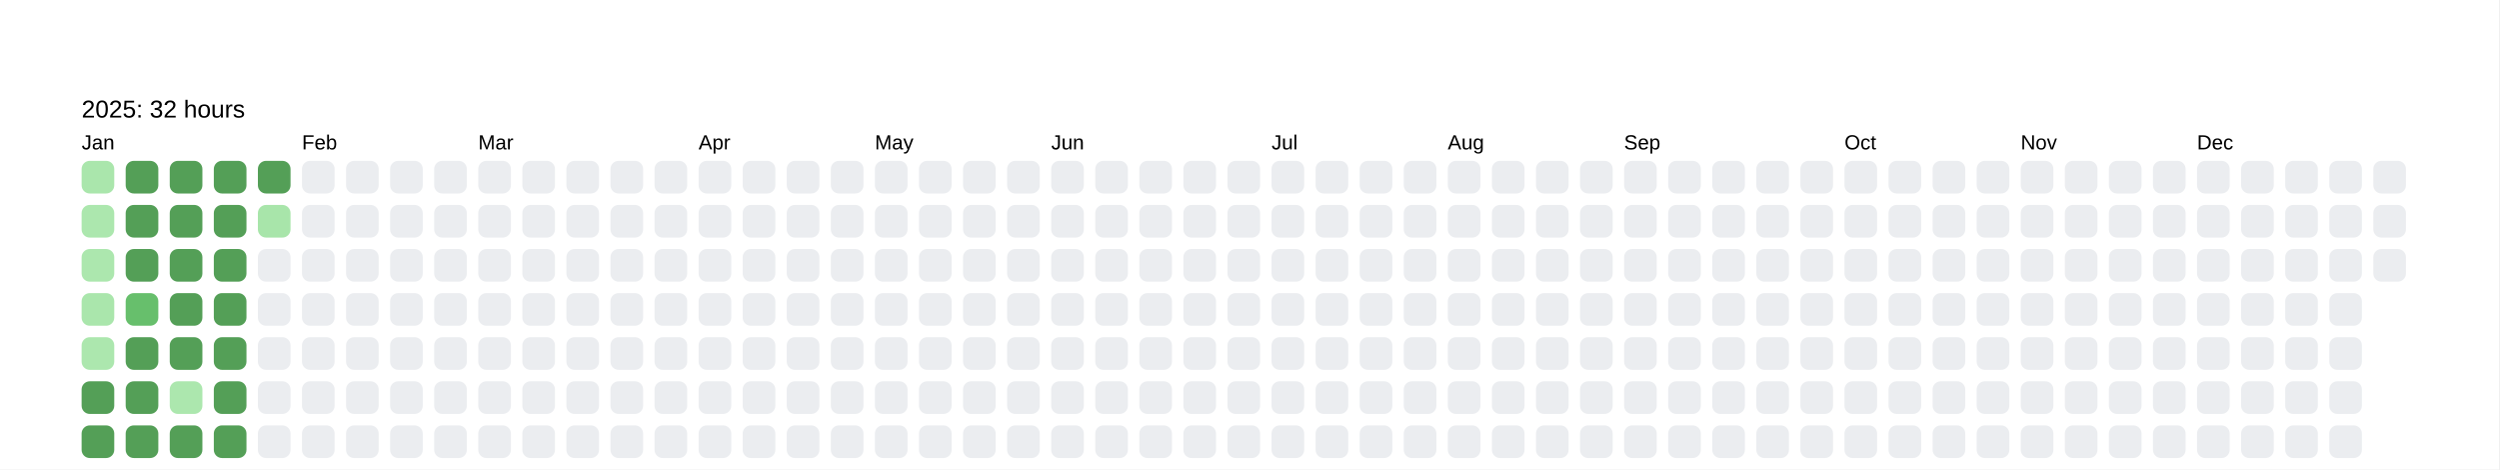
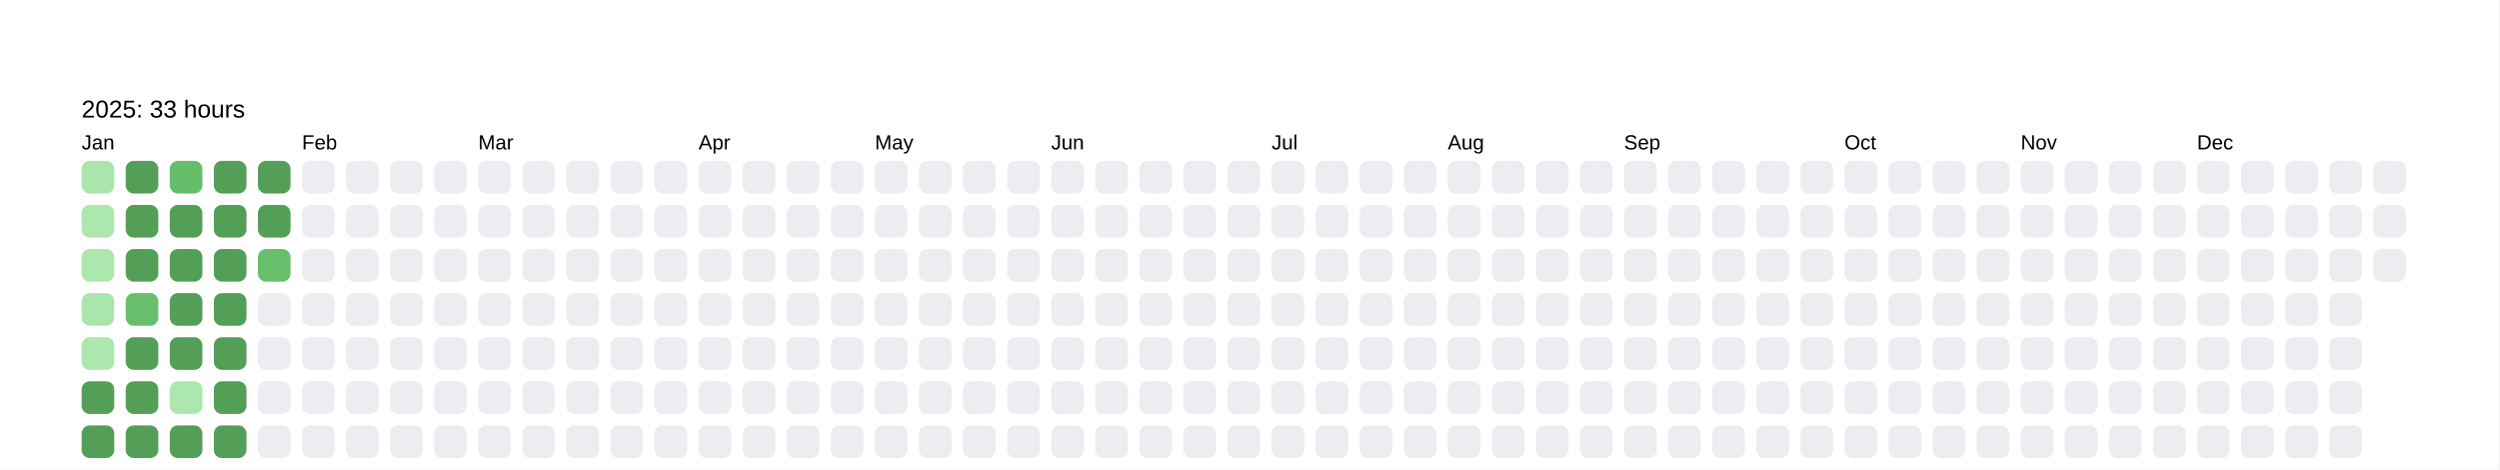
<svg xmlns="http://www.w3.org/2000/svg" baseProfile="full" height="57.5mm" version="1.1" viewBox="0,0,306.2,57.5" width="306.2mm">
  <defs />
  <rect fill="#FFFFFF" height="57.5" width="306.2" x="0" y="0" />
  <text fill="#000000" style="font-size:6px; font-family:Arial; font-weight:bold;" x="10" y="10" />
-   <text fill="#000000" style="font-size:3px; font-family:Arial;" x="10" y="14.4">2025: 32 hours</text>
+   <text fill="#000000" style="font-size:3px; font-family:Arial;" x="10" y="14.4">2025: 33 hours</text>
  <text fill="#000000" style="font-size:2.5px; font-family:Arial" x="10" y="18.3">Jan</text>
  <rect fill="#aae6ac" height="4" rx="1" ry="1" width="4" x="10" y="19.7" />
  <rect fill="#ace7ae" height="4" rx="1" ry="1" width="4" x="10" y="25.1" />
  <rect fill="#ace7ae" height="4" rx="1" ry="1" width="4" x="10" y="30.5" />
  <rect fill="#aae6ac" height="4" rx="1" ry="1" width="4" x="10" y="35.9" />
  <rect fill="#ace7ae" height="4" rx="1" ry="1" width="4" x="10" y="41.3" />
  <rect fill="#549F57" height="4" rx="1" ry="1" width="4" x="10" y="46.7" />
  <rect fill="#549F57" height="4" rx="1" ry="1" width="4" x="10" y="52.1" />
  <rect fill="#549F57" height="4" rx="1" ry="1" width="4" x="15.4" y="19.7" />
  <rect fill="#549F57" height="4" rx="1" ry="1" width="4" x="15.4" y="25.1" />
  <rect fill="#549F57" height="4" rx="1" ry="1" width="4" x="15.4" y="30.5" />
  <rect fill="#67bf6c" height="4" rx="1" ry="1" width="4" x="15.4" y="35.9" />
  <rect fill="#549F57" height="4" rx="1" ry="1" width="4" x="15.4" y="41.3" />
  <rect fill="#549F57" height="4" rx="1" ry="1" width="4" x="15.4" y="46.7" />
  <rect fill="#549F57" height="4" rx="1" ry="1" width="4" x="15.4" y="52.1" />
-   <rect fill="#549F57" height="4" rx="1" ry="1" width="4" x="20.8" y="19.7" />
+   <rect fill="#66be6b" height="4" rx="1" ry="1" width="4" x="20.8" y="19.7" />
  <rect fill="#549F57" height="4" rx="1" ry="1" width="4" x="20.8" y="25.1" />
  <rect fill="#549F57" height="4" rx="1" ry="1" width="4" x="20.8" y="30.5" />
  <rect fill="#549F57" height="4" rx="1" ry="1" width="4" x="20.8" y="35.9" />
  <rect fill="#549F57" height="4" rx="1" ry="1" width="4" x="20.8" y="41.3" />
  <rect fill="#ace7ae" height="4" rx="1" ry="1" width="4" x="20.8" y="46.7" />
  <rect fill="#549F57" height="4" rx="1" ry="1" width="4" x="20.8" y="52.1" />
  <rect fill="#549F57" height="4" rx="1" ry="1" width="4" x="26.2" y="19.7" />
  <rect fill="#549F57" height="4" rx="1" ry="1" width="4" x="26.2" y="25.1" />
  <rect fill="#549F57" height="4" rx="1" ry="1" width="4" x="26.2" y="30.5" />
  <rect fill="#549F57" height="4" rx="1" ry="1" width="4" x="26.2" y="35.9" />
  <rect fill="#549F57" height="4" rx="1" ry="1" width="4" x="26.2" y="41.3" />
  <rect fill="#549F57" height="4" rx="1" ry="1" width="4" x="26.2" y="46.7" />
  <rect fill="#549F57" height="4" rx="1" ry="1" width="4" x="26.2" y="52.1" />
  <rect fill="#549F57" height="4" rx="1" ry="1" width="4" x="31.6" y="19.7" />
-   <rect fill="#a8e5aa" height="4" rx="1" ry="1" width="4" x="31.6" y="25.1" />
-   <rect fill="#EBEDF0" height="4" rx="1" ry="1" width="4" x="31.6" y="30.5" />
+   <rect fill="#549F57" height="4" rx="1" ry="1" width="4" x="31.6" y="25.1" />
+   <rect fill="#67bf6c" height="4" rx="1" ry="1" width="4" x="31.6" y="30.5" />
  <rect fill="#EBEDF0" height="4" rx="1" ry="1" width="4" x="31.6" y="35.9" />
  <rect fill="#EBEDF0" height="4" rx="1" ry="1" width="4" x="31.6" y="41.3" />
  <rect fill="#EBEDF0" height="4" rx="1" ry="1" width="4" x="31.6" y="46.7" />
  <rect fill="#EBEDF0" height="4" rx="1" ry="1" width="4" x="31.6" y="52.1" />
  <text fill="#000000" style="font-size:2.5px; font-family:Arial" x="37.0" y="18.3">Feb</text>
  <rect fill="#EBEDF0" height="4" rx="1" ry="1" width="4" x="37.0" y="19.7" />
  <rect fill="#EBEDF0" height="4" rx="1" ry="1" width="4" x="37.0" y="25.1" />
  <rect fill="#EBEDF0" height="4" rx="1" ry="1" width="4" x="37.0" y="30.5" />
  <rect fill="#EBEDF0" height="4" rx="1" ry="1" width="4" x="37.0" y="35.9" />
  <rect fill="#EBEDF0" height="4" rx="1" ry="1" width="4" x="37.0" y="41.3" />
  <rect fill="#EBEDF0" height="4" rx="1" ry="1" width="4" x="37.0" y="46.7" />
  <rect fill="#EBEDF0" height="4" rx="1" ry="1" width="4" x="37.0" y="52.1" />
  <rect fill="#EBEDF0" height="4" rx="1" ry="1" width="4" x="42.4" y="19.7" />
  <rect fill="#EBEDF0" height="4" rx="1" ry="1" width="4" x="42.4" y="25.1" />
  <rect fill="#EBEDF0" height="4" rx="1" ry="1" width="4" x="42.4" y="30.5" />
  <rect fill="#EBEDF0" height="4" rx="1" ry="1" width="4" x="42.4" y="35.9" />
  <rect fill="#EBEDF0" height="4" rx="1" ry="1" width="4" x="42.4" y="41.3" />
  <rect fill="#EBEDF0" height="4" rx="1" ry="1" width="4" x="42.4" y="46.7" />
  <rect fill="#EBEDF0" height="4" rx="1" ry="1" width="4" x="42.4" y="52.1" />
  <rect fill="#EBEDF0" height="4" rx="1" ry="1" width="4" x="47.8" y="19.7" />
  <rect fill="#EBEDF0" height="4" rx="1" ry="1" width="4" x="47.8" y="25.1" />
  <rect fill="#EBEDF0" height="4" rx="1" ry="1" width="4" x="47.8" y="30.5" />
  <rect fill="#EBEDF0" height="4" rx="1" ry="1" width="4" x="47.8" y="35.9" />
  <rect fill="#EBEDF0" height="4" rx="1" ry="1" width="4" x="47.8" y="41.3" />
  <rect fill="#EBEDF0" height="4" rx="1" ry="1" width="4" x="47.8" y="46.7" />
  <rect fill="#EBEDF0" height="4" rx="1" ry="1" width="4" x="47.8" y="52.1" />
  <rect fill="#EBEDF0" height="4" rx="1" ry="1" width="4" x="53.2" y="19.7" />
  <rect fill="#EBEDF0" height="4" rx="1" ry="1" width="4" x="53.2" y="25.1" />
  <rect fill="#EBEDF0" height="4" rx="1" ry="1" width="4" x="53.2" y="30.5" />
  <rect fill="#EBEDF0" height="4" rx="1" ry="1" width="4" x="53.2" y="35.9" />
  <rect fill="#EBEDF0" height="4" rx="1" ry="1" width="4" x="53.2" y="41.3" />
  <rect fill="#EBEDF0" height="4" rx="1" ry="1" width="4" x="53.2" y="46.7" />
  <rect fill="#EBEDF0" height="4" rx="1" ry="1" width="4" x="53.2" y="52.1" />
  <text fill="#000000" style="font-size:2.5px; font-family:Arial" x="58.6" y="18.3">Mar</text>
  <rect fill="#EBEDF0" height="4" rx="1" ry="1" width="4" x="58.6" y="19.7" />
  <rect fill="#EBEDF0" height="4" rx="1" ry="1" width="4" x="58.6" y="25.1" />
  <rect fill="#EBEDF0" height="4" rx="1" ry="1" width="4" x="58.6" y="30.5" />
  <rect fill="#EBEDF0" height="4" rx="1" ry="1" width="4" x="58.6" y="35.9" />
  <rect fill="#EBEDF0" height="4" rx="1" ry="1" width="4" x="58.6" y="41.3" />
  <rect fill="#EBEDF0" height="4" rx="1" ry="1" width="4" x="58.6" y="46.7" />
  <rect fill="#EBEDF0" height="4" rx="1" ry="1" width="4" x="58.6" y="52.1" />
  <rect fill="#EBEDF0" height="4" rx="1" ry="1" width="4" x="64" y="19.7" />
  <rect fill="#EBEDF0" height="4" rx="1" ry="1" width="4" x="64" y="25.1" />
  <rect fill="#EBEDF0" height="4" rx="1" ry="1" width="4" x="64" y="30.5" />
  <rect fill="#EBEDF0" height="4" rx="1" ry="1" width="4" x="64" y="35.9" />
  <rect fill="#EBEDF0" height="4" rx="1" ry="1" width="4" x="64" y="41.3" />
  <rect fill="#EBEDF0" height="4" rx="1" ry="1" width="4" x="64" y="46.7" />
  <rect fill="#EBEDF0" height="4" rx="1" ry="1" width="4" x="64" y="52.1" />
  <rect fill="#EBEDF0" height="4" rx="1" ry="1" width="4" x="69.4" y="19.7" />
  <rect fill="#EBEDF0" height="4" rx="1" ry="1" width="4" x="69.4" y="25.1" />
  <rect fill="#EBEDF0" height="4" rx="1" ry="1" width="4" x="69.4" y="30.5" />
  <rect fill="#EBEDF0" height="4" rx="1" ry="1" width="4" x="69.4" y="35.9" />
  <rect fill="#EBEDF0" height="4" rx="1" ry="1" width="4" x="69.4" y="41.3" />
  <rect fill="#EBEDF0" height="4" rx="1" ry="1" width="4" x="69.4" y="46.7" />
  <rect fill="#EBEDF0" height="4" rx="1" ry="1" width="4" x="69.4" y="52.1" />
  <rect fill="#EBEDF0" height="4" rx="1" ry="1" width="4" x="74.8" y="19.7" />
  <rect fill="#EBEDF0" height="4" rx="1" ry="1" width="4" x="74.8" y="25.1" />
  <rect fill="#EBEDF0" height="4" rx="1" ry="1" width="4" x="74.8" y="30.5" />
  <rect fill="#EBEDF0" height="4" rx="1" ry="1" width="4" x="74.8" y="35.9" />
  <rect fill="#EBEDF0" height="4" rx="1" ry="1" width="4" x="74.8" y="41.3" />
  <rect fill="#EBEDF0" height="4" rx="1" ry="1" width="4" x="74.8" y="46.7" />
  <rect fill="#EBEDF0" height="4" rx="1" ry="1" width="4" x="74.8" y="52.1" />
  <rect fill="#EBEDF0" height="4" rx="1" ry="1" width="4" x="80.2" y="19.7" />
  <rect fill="#EBEDF0" height="4" rx="1" ry="1" width="4" x="80.2" y="25.1" />
  <rect fill="#EBEDF0" height="4" rx="1" ry="1" width="4" x="80.2" y="30.5" />
  <rect fill="#EBEDF0" height="4" rx="1" ry="1" width="4" x="80.2" y="35.9" />
  <rect fill="#EBEDF0" height="4" rx="1" ry="1" width="4" x="80.2" y="41.3" />
  <rect fill="#EBEDF0" height="4" rx="1" ry="1" width="4" x="80.2" y="46.7" />
  <rect fill="#EBEDF0" height="4" rx="1" ry="1" width="4" x="80.2" y="52.1" />
  <text fill="#000000" style="font-size:2.5px; font-family:Arial" x="85.6" y="18.3">Apr</text>
  <rect fill="#EBEDF0" height="4" rx="1" ry="1" width="4" x="85.6" y="19.7" />
  <rect fill="#EBEDF0" height="4" rx="1" ry="1" width="4" x="85.6" y="25.1" />
  <rect fill="#EBEDF0" height="4" rx="1" ry="1" width="4" x="85.6" y="30.5" />
  <rect fill="#EBEDF0" height="4" rx="1" ry="1" width="4" x="85.6" y="35.9" />
  <rect fill="#EBEDF0" height="4" rx="1" ry="1" width="4" x="85.6" y="41.3" />
  <rect fill="#EBEDF0" height="4" rx="1" ry="1" width="4" x="85.6" y="46.7" />
  <rect fill="#EBEDF0" height="4" rx="1" ry="1" width="4" x="85.6" y="52.1" />
  <rect fill="#EBEDF0" height="4" rx="1" ry="1" width="4" x="91" y="19.7" />
  <rect fill="#EBEDF0" height="4" rx="1" ry="1" width="4" x="91" y="25.1" />
  <rect fill="#EBEDF0" height="4" rx="1" ry="1" width="4" x="91" y="30.5" />
  <rect fill="#EBEDF0" height="4" rx="1" ry="1" width="4" x="91" y="35.9" />
  <rect fill="#EBEDF0" height="4" rx="1" ry="1" width="4" x="91" y="41.3" />
  <rect fill="#EBEDF0" height="4" rx="1" ry="1" width="4" x="91" y="46.7" />
  <rect fill="#EBEDF0" height="4" rx="1" ry="1" width="4" x="91" y="52.1" />
  <rect fill="#EBEDF0" height="4" rx="1" ry="1" width="4" x="96.4" y="19.7" />
  <rect fill="#EBEDF0" height="4" rx="1" ry="1" width="4" x="96.4" y="25.1" />
  <rect fill="#EBEDF0" height="4" rx="1" ry="1" width="4" x="96.4" y="30.5" />
  <rect fill="#EBEDF0" height="4" rx="1" ry="1" width="4" x="96.4" y="35.9" />
  <rect fill="#EBEDF0" height="4" rx="1" ry="1" width="4" x="96.4" y="41.3" />
  <rect fill="#EBEDF0" height="4" rx="1" ry="1" width="4" x="96.4" y="46.7" />
  <rect fill="#EBEDF0" height="4" rx="1" ry="1" width="4" x="96.4" y="52.1" />
  <rect fill="#EBEDF0" height="4" rx="1" ry="1" width="4" x="101.8" y="19.7" />
  <rect fill="#EBEDF0" height="4" rx="1" ry="1" width="4" x="101.8" y="25.1" />
  <rect fill="#EBEDF0" height="4" rx="1" ry="1" width="4" x="101.8" y="30.5" />
  <rect fill="#EBEDF0" height="4" rx="1" ry="1" width="4" x="101.8" y="35.9" />
  <rect fill="#EBEDF0" height="4" rx="1" ry="1" width="4" x="101.8" y="41.3" />
  <rect fill="#EBEDF0" height="4" rx="1" ry="1" width="4" x="101.8" y="46.7" />
  <rect fill="#EBEDF0" height="4" rx="1" ry="1" width="4" x="101.8" y="52.1" />
  <text fill="#000000" style="font-size:2.5px; font-family:Arial" x="107.2" y="18.3">May</text>
  <rect fill="#EBEDF0" height="4" rx="1" ry="1" width="4" x="107.2" y="19.7" />
  <rect fill="#EBEDF0" height="4" rx="1" ry="1" width="4" x="107.2" y="25.1" />
  <rect fill="#EBEDF0" height="4" rx="1" ry="1" width="4" x="107.2" y="30.5" />
  <rect fill="#EBEDF0" height="4" rx="1" ry="1" width="4" x="107.2" y="35.9" />
  <rect fill="#EBEDF0" height="4" rx="1" ry="1" width="4" x="107.2" y="41.3" />
  <rect fill="#EBEDF0" height="4" rx="1" ry="1" width="4" x="107.2" y="46.7" />
  <rect fill="#EBEDF0" height="4" rx="1" ry="1" width="4" x="107.2" y="52.1" />
  <rect fill="#EBEDF0" height="4" rx="1" ry="1" width="4" x="112.6" y="19.7" />
  <rect fill="#EBEDF0" height="4" rx="1" ry="1" width="4" x="112.6" y="25.1" />
  <rect fill="#EBEDF0" height="4" rx="1" ry="1" width="4" x="112.6" y="30.5" />
  <rect fill="#EBEDF0" height="4" rx="1" ry="1" width="4" x="112.6" y="35.9" />
  <rect fill="#EBEDF0" height="4" rx="1" ry="1" width="4" x="112.6" y="41.3" />
  <rect fill="#EBEDF0" height="4" rx="1" ry="1" width="4" x="112.6" y="46.7" />
  <rect fill="#EBEDF0" height="4" rx="1" ry="1" width="4" x="112.6" y="52.1" />
  <rect fill="#EBEDF0" height="4" rx="1" ry="1" width="4" x="118" y="19.7" />
  <rect fill="#EBEDF0" height="4" rx="1" ry="1" width="4" x="118" y="25.1" />
  <rect fill="#EBEDF0" height="4" rx="1" ry="1" width="4" x="118" y="30.5" />
  <rect fill="#EBEDF0" height="4" rx="1" ry="1" width="4" x="118" y="35.9" />
  <rect fill="#EBEDF0" height="4" rx="1" ry="1" width="4" x="118" y="41.3" />
  <rect fill="#EBEDF0" height="4" rx="1" ry="1" width="4" x="118" y="46.7" />
  <rect fill="#EBEDF0" height="4" rx="1" ry="1" width="4" x="118" y="52.1" />
  <rect fill="#EBEDF0" height="4" rx="1" ry="1" width="4" x="123.4" y="19.7" />
  <rect fill="#EBEDF0" height="4" rx="1" ry="1" width="4" x="123.4" y="25.1" />
  <rect fill="#EBEDF0" height="4" rx="1" ry="1" width="4" x="123.4" y="30.5" />
  <rect fill="#EBEDF0" height="4" rx="1" ry="1" width="4" x="123.4" y="35.9" />
  <rect fill="#EBEDF0" height="4" rx="1" ry="1" width="4" x="123.4" y="41.3" />
  <rect fill="#EBEDF0" height="4" rx="1" ry="1" width="4" x="123.4" y="46.7" />
  <rect fill="#EBEDF0" height="4" rx="1" ry="1" width="4" x="123.4" y="52.1" />
  <text fill="#000000" style="font-size:2.5px; font-family:Arial" x="128.8" y="18.3">Jun</text>
  <rect fill="#EBEDF0" height="4" rx="1" ry="1" width="4" x="128.8" y="19.7" />
  <rect fill="#EBEDF0" height="4" rx="1" ry="1" width="4" x="128.8" y="25.1" />
  <rect fill="#EBEDF0" height="4" rx="1" ry="1" width="4" x="128.8" y="30.5" />
  <rect fill="#EBEDF0" height="4" rx="1" ry="1" width="4" x="128.8" y="35.9" />
  <rect fill="#EBEDF0" height="4" rx="1" ry="1" width="4" x="128.8" y="41.3" />
  <rect fill="#EBEDF0" height="4" rx="1" ry="1" width="4" x="128.8" y="46.7" />
  <rect fill="#EBEDF0" height="4" rx="1" ry="1" width="4" x="128.8" y="52.1" />
  <rect fill="#EBEDF0" height="4" rx="1" ry="1" width="4" x="134.2" y="19.7" />
  <rect fill="#EBEDF0" height="4" rx="1" ry="1" width="4" x="134.2" y="25.1" />
  <rect fill="#EBEDF0" height="4" rx="1" ry="1" width="4" x="134.2" y="30.5" />
  <rect fill="#EBEDF0" height="4" rx="1" ry="1" width="4" x="134.2" y="35.9" />
  <rect fill="#EBEDF0" height="4" rx="1" ry="1" width="4" x="134.2" y="41.3" />
  <rect fill="#EBEDF0" height="4" rx="1" ry="1" width="4" x="134.2" y="46.7" />
  <rect fill="#EBEDF0" height="4" rx="1" ry="1" width="4" x="134.2" y="52.1" />
  <rect fill="#EBEDF0" height="4" rx="1" ry="1" width="4" x="139.6" y="19.7" />
  <rect fill="#EBEDF0" height="4" rx="1" ry="1" width="4" x="139.6" y="25.1" />
  <rect fill="#EBEDF0" height="4" rx="1" ry="1" width="4" x="139.6" y="30.5" />
  <rect fill="#EBEDF0" height="4" rx="1" ry="1" width="4" x="139.6" y="35.9" />
  <rect fill="#EBEDF0" height="4" rx="1" ry="1" width="4" x="139.6" y="41.3" />
  <rect fill="#EBEDF0" height="4" rx="1" ry="1" width="4" x="139.6" y="46.7" />
  <rect fill="#EBEDF0" height="4" rx="1" ry="1" width="4" x="139.6" y="52.1" />
  <rect fill="#EBEDF0" height="4" rx="1" ry="1" width="4" x="145" y="19.7" />
  <rect fill="#EBEDF0" height="4" rx="1" ry="1" width="4" x="145" y="25.1" />
  <rect fill="#EBEDF0" height="4" rx="1" ry="1" width="4" x="145" y="30.5" />
  <rect fill="#EBEDF0" height="4" rx="1" ry="1" width="4" x="145" y="35.9" />
  <rect fill="#EBEDF0" height="4" rx="1" ry="1" width="4" x="145" y="41.3" />
  <rect fill="#EBEDF0" height="4" rx="1" ry="1" width="4" x="145" y="46.7" />
  <rect fill="#EBEDF0" height="4" rx="1" ry="1" width="4" x="145" y="52.1" />
  <rect fill="#EBEDF0" height="4" rx="1" ry="1" width="4" x="150.4" y="19.7" />
  <rect fill="#EBEDF0" height="4" rx="1" ry="1" width="4" x="150.4" y="25.1" />
  <rect fill="#EBEDF0" height="4" rx="1" ry="1" width="4" x="150.4" y="30.5" />
  <rect fill="#EBEDF0" height="4" rx="1" ry="1" width="4" x="150.4" y="35.9" />
  <rect fill="#EBEDF0" height="4" rx="1" ry="1" width="4" x="150.4" y="41.3" />
  <rect fill="#EBEDF0" height="4" rx="1" ry="1" width="4" x="150.4" y="46.7" />
  <rect fill="#EBEDF0" height="4" rx="1" ry="1" width="4" x="150.4" y="52.1" />
  <text fill="#000000" style="font-size:2.5px; font-family:Arial" x="155.8" y="18.3">Jul</text>
  <rect fill="#EBEDF0" height="4" rx="1" ry="1" width="4" x="155.8" y="19.7" />
  <rect fill="#EBEDF0" height="4" rx="1" ry="1" width="4" x="155.8" y="25.1" />
  <rect fill="#EBEDF0" height="4" rx="1" ry="1" width="4" x="155.8" y="30.5" />
  <rect fill="#EBEDF0" height="4" rx="1" ry="1" width="4" x="155.8" y="35.9" />
  <rect fill="#EBEDF0" height="4" rx="1" ry="1" width="4" x="155.8" y="41.3" />
  <rect fill="#EBEDF0" height="4" rx="1" ry="1" width="4" x="155.8" y="46.7" />
  <rect fill="#EBEDF0" height="4" rx="1" ry="1" width="4" x="155.8" y="52.1" />
  <rect fill="#EBEDF0" height="4" rx="1" ry="1" width="4" x="161.2" y="19.7" />
  <rect fill="#EBEDF0" height="4" rx="1" ry="1" width="4" x="161.2" y="25.1" />
  <rect fill="#EBEDF0" height="4" rx="1" ry="1" width="4" x="161.2" y="30.5" />
  <rect fill="#EBEDF0" height="4" rx="1" ry="1" width="4" x="161.2" y="35.9" />
  <rect fill="#EBEDF0" height="4" rx="1" ry="1" width="4" x="161.2" y="41.3" />
  <rect fill="#EBEDF0" height="4" rx="1" ry="1" width="4" x="161.2" y="46.7" />
  <rect fill="#EBEDF0" height="4" rx="1" ry="1" width="4" x="161.2" y="52.1" />
  <rect fill="#EBEDF0" height="4" rx="1" ry="1" width="4" x="166.6" y="19.7" />
  <rect fill="#EBEDF0" height="4" rx="1" ry="1" width="4" x="166.6" y="25.1" />
  <rect fill="#EBEDF0" height="4" rx="1" ry="1" width="4" x="166.6" y="30.5" />
  <rect fill="#EBEDF0" height="4" rx="1" ry="1" width="4" x="166.6" y="35.9" />
  <rect fill="#EBEDF0" height="4" rx="1" ry="1" width="4" x="166.6" y="41.3" />
  <rect fill="#EBEDF0" height="4" rx="1" ry="1" width="4" x="166.6" y="46.7" />
  <rect fill="#EBEDF0" height="4" rx="1" ry="1" width="4" x="166.6" y="52.1" />
  <rect fill="#EBEDF0" height="4" rx="1" ry="1" width="4" x="172" y="19.7" />
  <rect fill="#EBEDF0" height="4" rx="1" ry="1" width="4" x="172" y="25.1" />
  <rect fill="#EBEDF0" height="4" rx="1" ry="1" width="4" x="172" y="30.5" />
  <rect fill="#EBEDF0" height="4" rx="1" ry="1" width="4" x="172" y="35.9" />
  <rect fill="#EBEDF0" height="4" rx="1" ry="1" width="4" x="172" y="41.3" />
  <rect fill="#EBEDF0" height="4" rx="1" ry="1" width="4" x="172" y="46.7" />
  <rect fill="#EBEDF0" height="4" rx="1" ry="1" width="4" x="172" y="52.1" />
  <text fill="#000000" style="font-size:2.5px; font-family:Arial" x="177.4" y="18.3">Aug</text>
  <rect fill="#EBEDF0" height="4" rx="1" ry="1" width="4" x="177.4" y="19.7" />
  <rect fill="#EBEDF0" height="4" rx="1" ry="1" width="4" x="177.4" y="25.1" />
  <rect fill="#EBEDF0" height="4" rx="1" ry="1" width="4" x="177.4" y="30.5" />
  <rect fill="#EBEDF0" height="4" rx="1" ry="1" width="4" x="177.4" y="35.9" />
  <rect fill="#EBEDF0" height="4" rx="1" ry="1" width="4" x="177.4" y="41.3" />
  <rect fill="#EBEDF0" height="4" rx="1" ry="1" width="4" x="177.4" y="46.7" />
  <rect fill="#EBEDF0" height="4" rx="1" ry="1" width="4" x="177.4" y="52.1" />
  <rect fill="#EBEDF0" height="4" rx="1" ry="1" width="4" x="182.8" y="19.7" />
  <rect fill="#EBEDF0" height="4" rx="1" ry="1" width="4" x="182.8" y="25.1" />
  <rect fill="#EBEDF0" height="4" rx="1" ry="1" width="4" x="182.8" y="30.5" />
  <rect fill="#EBEDF0" height="4" rx="1" ry="1" width="4" x="182.8" y="35.9" />
  <rect fill="#EBEDF0" height="4" rx="1" ry="1" width="4" x="182.8" y="41.3" />
  <rect fill="#EBEDF0" height="4" rx="1" ry="1" width="4" x="182.8" y="46.7" />
  <rect fill="#EBEDF0" height="4" rx="1" ry="1" width="4" x="182.8" y="52.1" />
  <rect fill="#EBEDF0" height="4" rx="1" ry="1" width="4" x="188.2" y="19.7" />
  <rect fill="#EBEDF0" height="4" rx="1" ry="1" width="4" x="188.2" y="25.1" />
  <rect fill="#EBEDF0" height="4" rx="1" ry="1" width="4" x="188.2" y="30.5" />
  <rect fill="#EBEDF0" height="4" rx="1" ry="1" width="4" x="188.2" y="35.9" />
  <rect fill="#EBEDF0" height="4" rx="1" ry="1" width="4" x="188.2" y="41.3" />
  <rect fill="#EBEDF0" height="4" rx="1" ry="1" width="4" x="188.2" y="46.7" />
  <rect fill="#EBEDF0" height="4" rx="1" ry="1" width="4" x="188.2" y="52.1" />
  <rect fill="#EBEDF0" height="4" rx="1" ry="1" width="4" x="193.6" y="19.7" />
  <rect fill="#EBEDF0" height="4" rx="1" ry="1" width="4" x="193.6" y="25.1" />
  <rect fill="#EBEDF0" height="4" rx="1" ry="1" width="4" x="193.6" y="30.5" />
  <rect fill="#EBEDF0" height="4" rx="1" ry="1" width="4" x="193.6" y="35.9" />
  <rect fill="#EBEDF0" height="4" rx="1" ry="1" width="4" x="193.6" y="41.3" />
  <rect fill="#EBEDF0" height="4" rx="1" ry="1" width="4" x="193.6" y="46.7" />
  <rect fill="#EBEDF0" height="4" rx="1" ry="1" width="4" x="193.6" y="52.1" />
  <text fill="#000000" style="font-size:2.5px; font-family:Arial" x="199" y="18.3">Sep</text>
  <rect fill="#EBEDF0" height="4" rx="1" ry="1" width="4" x="199" y="19.7" />
  <rect fill="#EBEDF0" height="4" rx="1" ry="1" width="4" x="199" y="25.1" />
  <rect fill="#EBEDF0" height="4" rx="1" ry="1" width="4" x="199" y="30.5" />
  <rect fill="#EBEDF0" height="4" rx="1" ry="1" width="4" x="199" y="35.9" />
  <rect fill="#EBEDF0" height="4" rx="1" ry="1" width="4" x="199" y="41.3" />
  <rect fill="#EBEDF0" height="4" rx="1" ry="1" width="4" x="199" y="46.7" />
  <rect fill="#EBEDF0" height="4" rx="1" ry="1" width="4" x="199" y="52.1" />
  <rect fill="#EBEDF0" height="4" rx="1" ry="1" width="4" x="204.4" y="19.7" />
  <rect fill="#EBEDF0" height="4" rx="1" ry="1" width="4" x="204.4" y="25.1" />
  <rect fill="#EBEDF0" height="4" rx="1" ry="1" width="4" x="204.4" y="30.5" />
  <rect fill="#EBEDF0" height="4" rx="1" ry="1" width="4" x="204.4" y="35.9" />
  <rect fill="#EBEDF0" height="4" rx="1" ry="1" width="4" x="204.4" y="41.3" />
  <rect fill="#EBEDF0" height="4" rx="1" ry="1" width="4" x="204.4" y="46.7" />
  <rect fill="#EBEDF0" height="4" rx="1" ry="1" width="4" x="204.4" y="52.1" />
  <rect fill="#EBEDF0" height="4" rx="1" ry="1" width="4" x="209.8" y="19.7" />
  <rect fill="#EBEDF0" height="4" rx="1" ry="1" width="4" x="209.8" y="25.1" />
  <rect fill="#EBEDF0" height="4" rx="1" ry="1" width="4" x="209.8" y="30.5" />
  <rect fill="#EBEDF0" height="4" rx="1" ry="1" width="4" x="209.8" y="35.9" />
  <rect fill="#EBEDF0" height="4" rx="1" ry="1" width="4" x="209.8" y="41.3" />
  <rect fill="#EBEDF0" height="4" rx="1" ry="1" width="4" x="209.8" y="46.7" />
  <rect fill="#EBEDF0" height="4" rx="1" ry="1" width="4" x="209.8" y="52.1" />
  <rect fill="#EBEDF0" height="4" rx="1" ry="1" width="4" x="215.2" y="19.7" />
  <rect fill="#EBEDF0" height="4" rx="1" ry="1" width="4" x="215.2" y="25.1" />
  <rect fill="#EBEDF0" height="4" rx="1" ry="1" width="4" x="215.2" y="30.5" />
  <rect fill="#EBEDF0" height="4" rx="1" ry="1" width="4" x="215.2" y="35.9" />
  <rect fill="#EBEDF0" height="4" rx="1" ry="1" width="4" x="215.2" y="41.3" />
  <rect fill="#EBEDF0" height="4" rx="1" ry="1" width="4" x="215.2" y="46.7" />
  <rect fill="#EBEDF0" height="4" rx="1" ry="1" width="4" x="215.2" y="52.1" />
  <rect fill="#EBEDF0" height="4" rx="1" ry="1" width="4" x="220.6" y="19.7" />
  <rect fill="#EBEDF0" height="4" rx="1" ry="1" width="4" x="220.6" y="25.1" />
  <rect fill="#EBEDF0" height="4" rx="1" ry="1" width="4" x="220.6" y="30.5" />
  <rect fill="#EBEDF0" height="4" rx="1" ry="1" width="4" x="220.6" y="35.9" />
  <rect fill="#EBEDF0" height="4" rx="1" ry="1" width="4" x="220.6" y="41.3" />
  <rect fill="#EBEDF0" height="4" rx="1" ry="1" width="4" x="220.6" y="46.7" />
  <rect fill="#EBEDF0" height="4" rx="1" ry="1" width="4" x="220.6" y="52.1" />
  <text fill="#000000" style="font-size:2.5px; font-family:Arial" x="226" y="18.3">Oct</text>
  <rect fill="#EBEDF0" height="4" rx="1" ry="1" width="4" x="226" y="19.7" />
  <rect fill="#EBEDF0" height="4" rx="1" ry="1" width="4" x="226" y="25.1" />
  <rect fill="#EBEDF0" height="4" rx="1" ry="1" width="4" x="226" y="30.5" />
  <rect fill="#EBEDF0" height="4" rx="1" ry="1" width="4" x="226" y="35.9" />
  <rect fill="#EBEDF0" height="4" rx="1" ry="1" width="4" x="226" y="41.3" />
  <rect fill="#EBEDF0" height="4" rx="1" ry="1" width="4" x="226" y="46.7" />
  <rect fill="#EBEDF0" height="4" rx="1" ry="1" width="4" x="226" y="52.1" />
  <rect fill="#EBEDF0" height="4" rx="1" ry="1" width="4" x="231.4" y="19.7" />
  <rect fill="#EBEDF0" height="4" rx="1" ry="1" width="4" x="231.4" y="25.1" />
  <rect fill="#EBEDF0" height="4" rx="1" ry="1" width="4" x="231.4" y="30.5" />
  <rect fill="#EBEDF0" height="4" rx="1" ry="1" width="4" x="231.4" y="35.9" />
  <rect fill="#EBEDF0" height="4" rx="1" ry="1" width="4" x="231.4" y="41.3" />
  <rect fill="#EBEDF0" height="4" rx="1" ry="1" width="4" x="231.4" y="46.7" />
  <rect fill="#EBEDF0" height="4" rx="1" ry="1" width="4" x="231.4" y="52.1" />
  <rect fill="#EBEDF0" height="4" rx="1" ry="1" width="4" x="236.8" y="19.7" />
  <rect fill="#EBEDF0" height="4" rx="1" ry="1" width="4" x="236.8" y="25.1" />
  <rect fill="#EBEDF0" height="4" rx="1" ry="1" width="4" x="236.8" y="30.5" />
  <rect fill="#EBEDF0" height="4" rx="1" ry="1" width="4" x="236.8" y="35.9" />
  <rect fill="#EBEDF0" height="4" rx="1" ry="1" width="4" x="236.8" y="41.3" />
  <rect fill="#EBEDF0" height="4" rx="1" ry="1" width="4" x="236.8" y="46.7" />
  <rect fill="#EBEDF0" height="4" rx="1" ry="1" width="4" x="236.8" y="52.1" />
  <rect fill="#EBEDF0" height="4" rx="1" ry="1" width="4" x="242.2" y="19.7" />
  <rect fill="#EBEDF0" height="4" rx="1" ry="1" width="4" x="242.2" y="25.1" />
  <rect fill="#EBEDF0" height="4" rx="1" ry="1" width="4" x="242.2" y="30.5" />
  <rect fill="#EBEDF0" height="4" rx="1" ry="1" width="4" x="242.2" y="35.9" />
  <rect fill="#EBEDF0" height="4" rx="1" ry="1" width="4" x="242.2" y="41.3" />
  <rect fill="#EBEDF0" height="4" rx="1" ry="1" width="4" x="242.2" y="46.7" />
  <rect fill="#EBEDF0" height="4" rx="1" ry="1" width="4" x="242.2" y="52.1" />
  <text fill="#000000" style="font-size:2.5px; font-family:Arial" x="247.6" y="18.3">Nov</text>
  <rect fill="#EBEDF0" height="4" rx="1" ry="1" width="4" x="247.6" y="19.7" />
  <rect fill="#EBEDF0" height="4" rx="1" ry="1" width="4" x="247.6" y="25.1" />
  <rect fill="#EBEDF0" height="4" rx="1" ry="1" width="4" x="247.6" y="30.5" />
  <rect fill="#EBEDF0" height="4" rx="1" ry="1" width="4" x="247.6" y="35.9" />
  <rect fill="#EBEDF0" height="4" rx="1" ry="1" width="4" x="247.6" y="41.3" />
  <rect fill="#EBEDF0" height="4" rx="1" ry="1" width="4" x="247.6" y="46.7" />
  <rect fill="#EBEDF0" height="4" rx="1" ry="1" width="4" x="247.6" y="52.1" />
  <rect fill="#EBEDF0" height="4" rx="1" ry="1" width="4" x="253" y="19.7" />
  <rect fill="#EBEDF0" height="4" rx="1" ry="1" width="4" x="253" y="25.1" />
  <rect fill="#EBEDF0" height="4" rx="1" ry="1" width="4" x="253" y="30.5" />
  <rect fill="#EBEDF0" height="4" rx="1" ry="1" width="4" x="253" y="35.9" />
  <rect fill="#EBEDF0" height="4" rx="1" ry="1" width="4" x="253" y="41.3" />
  <rect fill="#EBEDF0" height="4" rx="1" ry="1" width="4" x="253" y="46.7" />
  <rect fill="#EBEDF0" height="4" rx="1" ry="1" width="4" x="253" y="52.1" />
  <rect fill="#EBEDF0" height="4" rx="1" ry="1" width="4" x="258.4" y="19.7" />
  <rect fill="#EBEDF0" height="4" rx="1" ry="1" width="4" x="258.4" y="25.1" />
  <rect fill="#EBEDF0" height="4" rx="1" ry="1" width="4" x="258.4" y="30.5" />
  <rect fill="#EBEDF0" height="4" rx="1" ry="1" width="4" x="258.4" y="35.9" />
  <rect fill="#EBEDF0" height="4" rx="1" ry="1" width="4" x="258.4" y="41.3" />
  <rect fill="#EBEDF0" height="4" rx="1" ry="1" width="4" x="258.4" y="46.7" />
  <rect fill="#EBEDF0" height="4" rx="1" ry="1" width="4" x="258.4" y="52.1" />
  <rect fill="#EBEDF0" height="4" rx="1" ry="1" width="4" x="263.8" y="19.7" />
  <rect fill="#EBEDF0" height="4" rx="1" ry="1" width="4" x="263.8" y="25.1" />
  <rect fill="#EBEDF0" height="4" rx="1" ry="1" width="4" x="263.8" y="30.5" />
  <rect fill="#EBEDF0" height="4" rx="1" ry="1" width="4" x="263.8" y="35.9" />
  <rect fill="#EBEDF0" height="4" rx="1" ry="1" width="4" x="263.8" y="41.3" />
  <rect fill="#EBEDF0" height="4" rx="1" ry="1" width="4" x="263.8" y="46.7" />
  <rect fill="#EBEDF0" height="4" rx="1" ry="1" width="4" x="263.8" y="52.1" />
  <text fill="#000000" style="font-size:2.5px; font-family:Arial" x="269.2" y="18.3">Dec</text>
  <rect fill="#EBEDF0" height="4" rx="1" ry="1" width="4" x="269.2" y="19.7" />
  <rect fill="#EBEDF0" height="4" rx="1" ry="1" width="4" x="269.2" y="25.1" />
  <rect fill="#EBEDF0" height="4" rx="1" ry="1" width="4" x="269.2" y="30.5" />
  <rect fill="#EBEDF0" height="4" rx="1" ry="1" width="4" x="269.2" y="35.9" />
  <rect fill="#EBEDF0" height="4" rx="1" ry="1" width="4" x="269.2" y="41.3" />
  <rect fill="#EBEDF0" height="4" rx="1" ry="1" width="4" x="269.2" y="46.7" />
  <rect fill="#EBEDF0" height="4" rx="1" ry="1" width="4" x="269.2" y="52.1" />
  <rect fill="#EBEDF0" height="4" rx="1" ry="1" width="4" x="274.6" y="19.7" />
  <rect fill="#EBEDF0" height="4" rx="1" ry="1" width="4" x="274.6" y="25.1" />
  <rect fill="#EBEDF0" height="4" rx="1" ry="1" width="4" x="274.6" y="30.5" />
  <rect fill="#EBEDF0" height="4" rx="1" ry="1" width="4" x="274.6" y="35.9" />
  <rect fill="#EBEDF0" height="4" rx="1" ry="1" width="4" x="274.6" y="41.3" />
  <rect fill="#EBEDF0" height="4" rx="1" ry="1" width="4" x="274.6" y="46.7" />
  <rect fill="#EBEDF0" height="4" rx="1" ry="1" width="4" x="274.6" y="52.1" />
  <rect fill="#EBEDF0" height="4" rx="1" ry="1" width="4" x="280" y="19.7" />
  <rect fill="#EBEDF0" height="4" rx="1" ry="1" width="4" x="280" y="25.1" />
  <rect fill="#EBEDF0" height="4" rx="1" ry="1" width="4" x="280" y="30.5" />
  <rect fill="#EBEDF0" height="4" rx="1" ry="1" width="4" x="280" y="35.9" />
  <rect fill="#EBEDF0" height="4" rx="1" ry="1" width="4" x="280" y="41.3" />
  <rect fill="#EBEDF0" height="4" rx="1" ry="1" width="4" x="280" y="46.7" />
  <rect fill="#EBEDF0" height="4" rx="1" ry="1" width="4" x="280" y="52.1" />
  <rect fill="#EBEDF0" height="4" rx="1" ry="1" width="4" x="285.4" y="19.7" />
  <rect fill="#EBEDF0" height="4" rx="1" ry="1" width="4" x="285.4" y="25.1" />
  <rect fill="#EBEDF0" height="4" rx="1" ry="1" width="4" x="285.4" y="30.5" />
  <rect fill="#EBEDF0" height="4" rx="1" ry="1" width="4" x="285.4" y="35.9" />
  <rect fill="#EBEDF0" height="4" rx="1" ry="1" width="4" x="285.4" y="41.3" />
  <rect fill="#EBEDF0" height="4" rx="1" ry="1" width="4" x="285.4" y="46.7" />
  <rect fill="#EBEDF0" height="4" rx="1" ry="1" width="4" x="285.4" y="52.1" />
  <rect fill="#EBEDF0" height="4" rx="1" ry="1" width="4" x="290.8" y="19.7" />
  <rect fill="#EBEDF0" height="4" rx="1" ry="1" width="4" x="290.8" y="25.1" />
  <rect fill="#EBEDF0" height="4" rx="1" ry="1" width="4" x="290.8" y="30.5" />
</svg>
